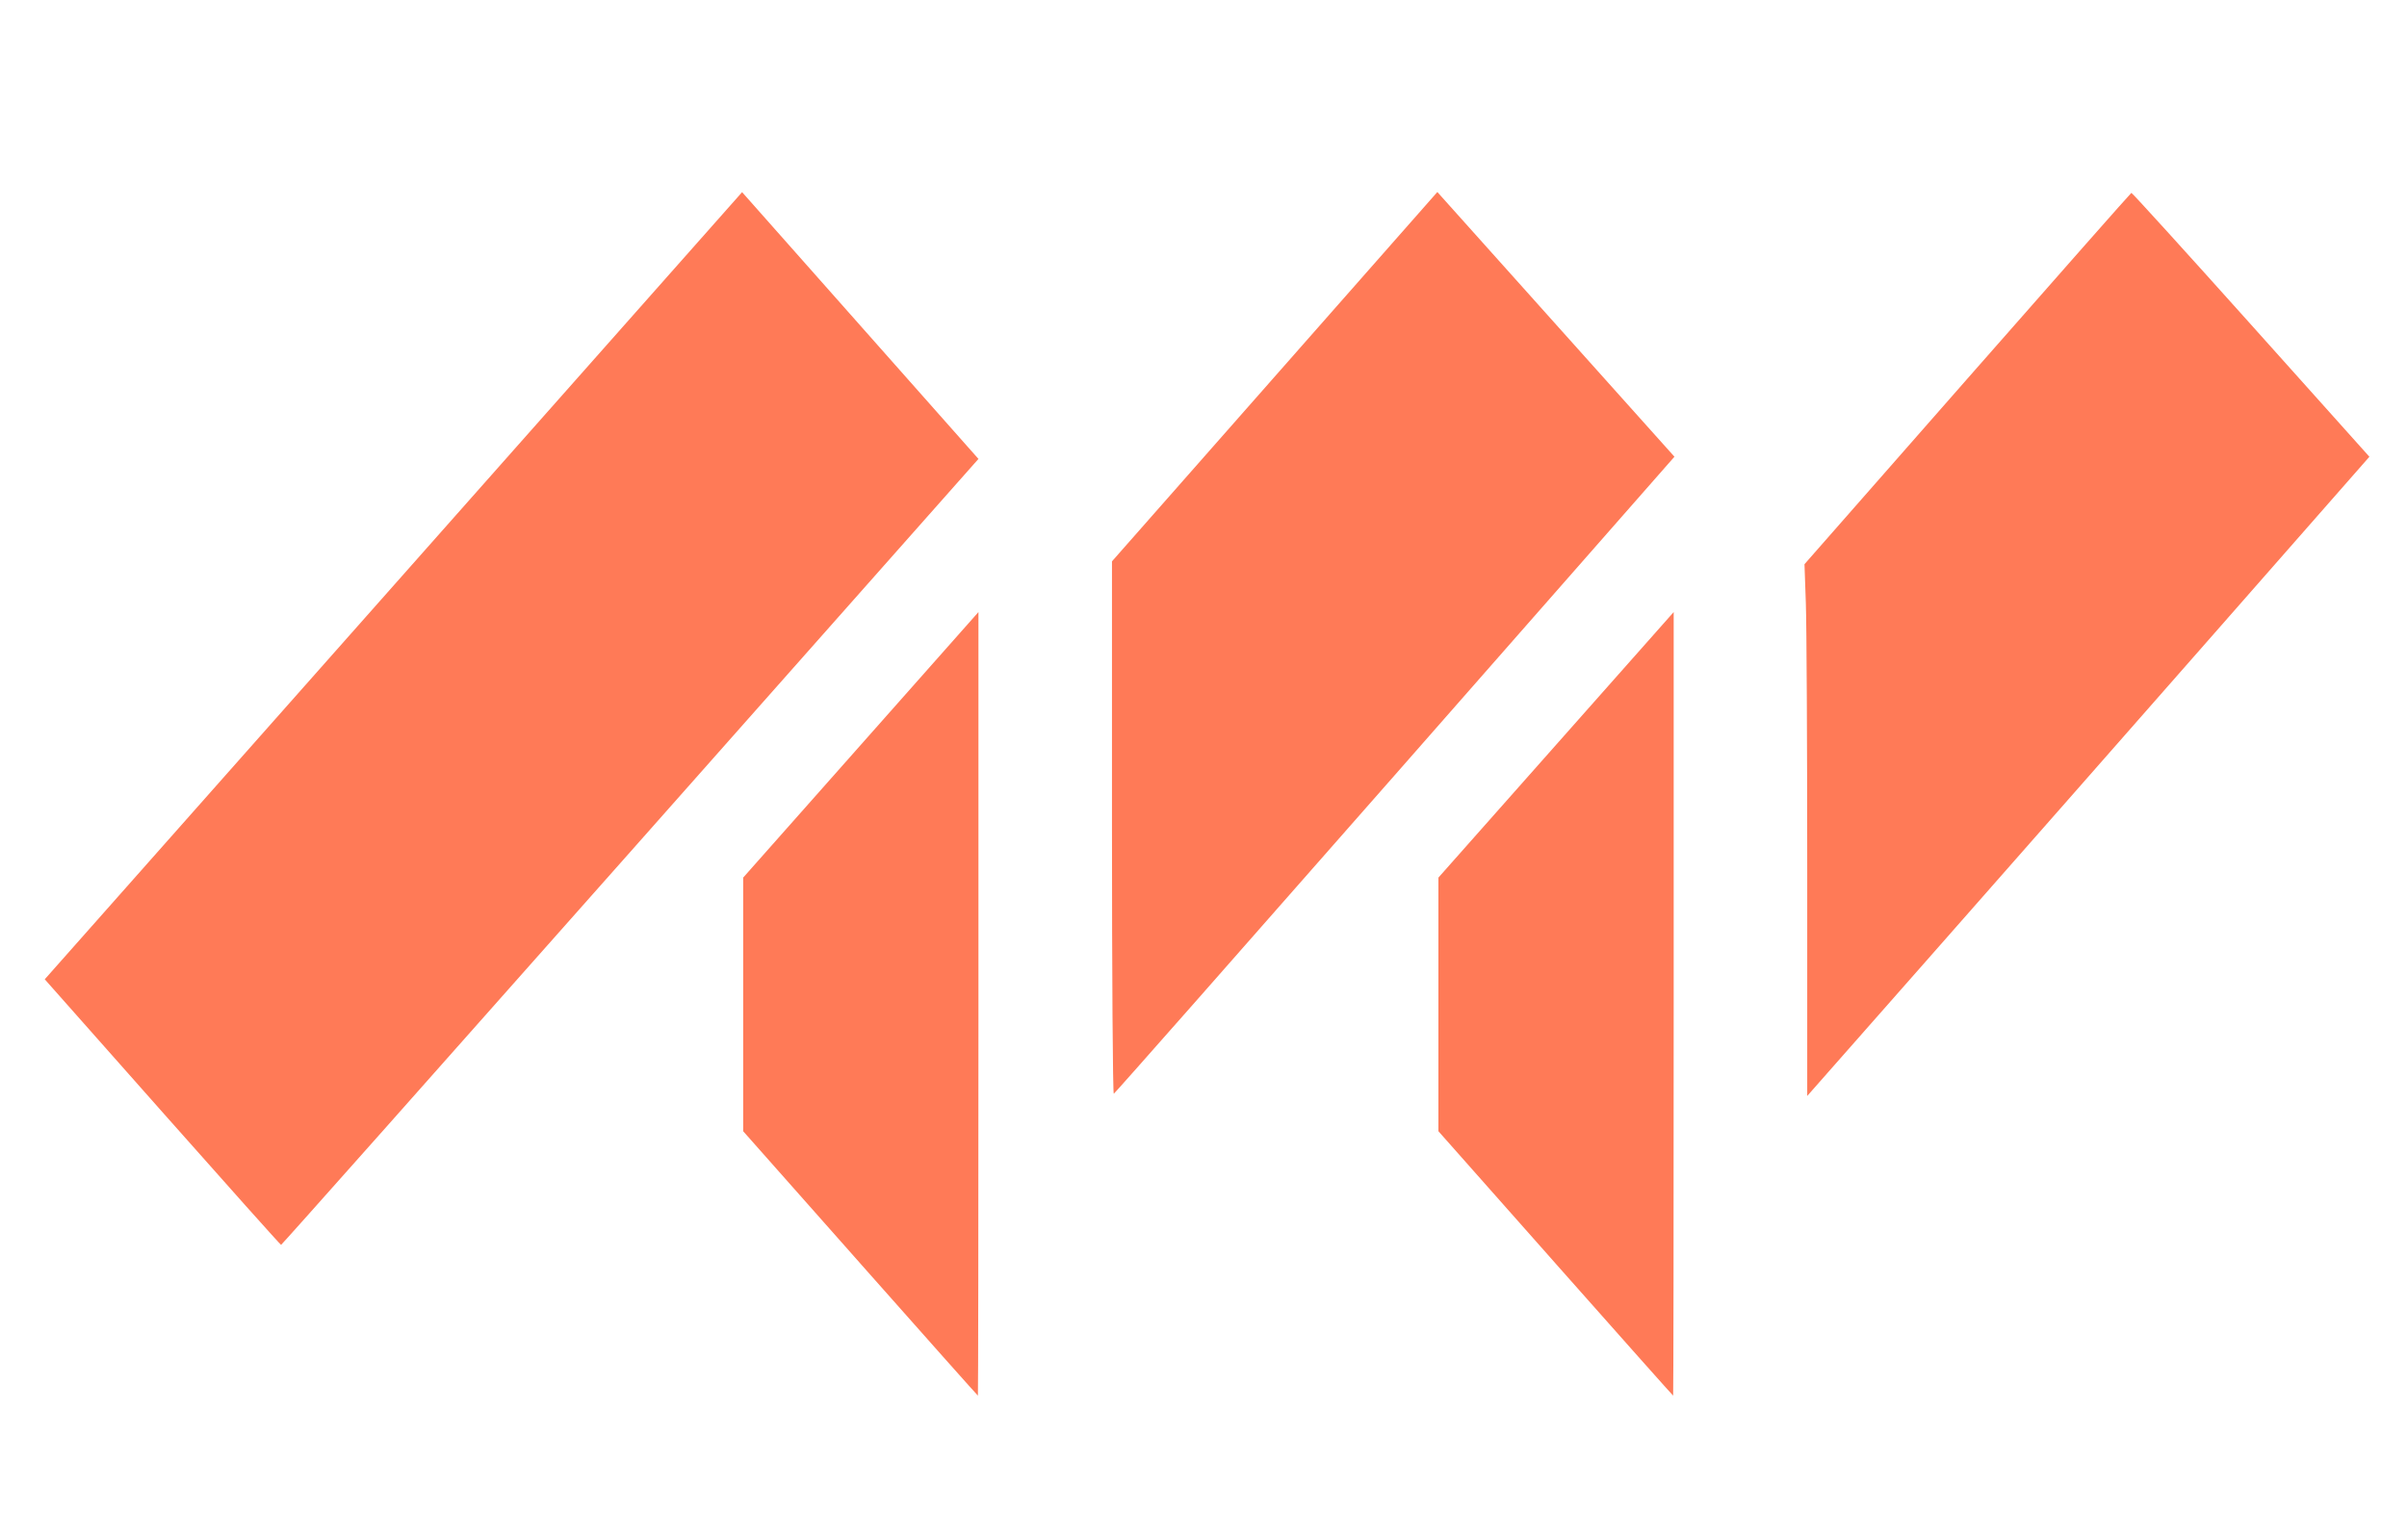
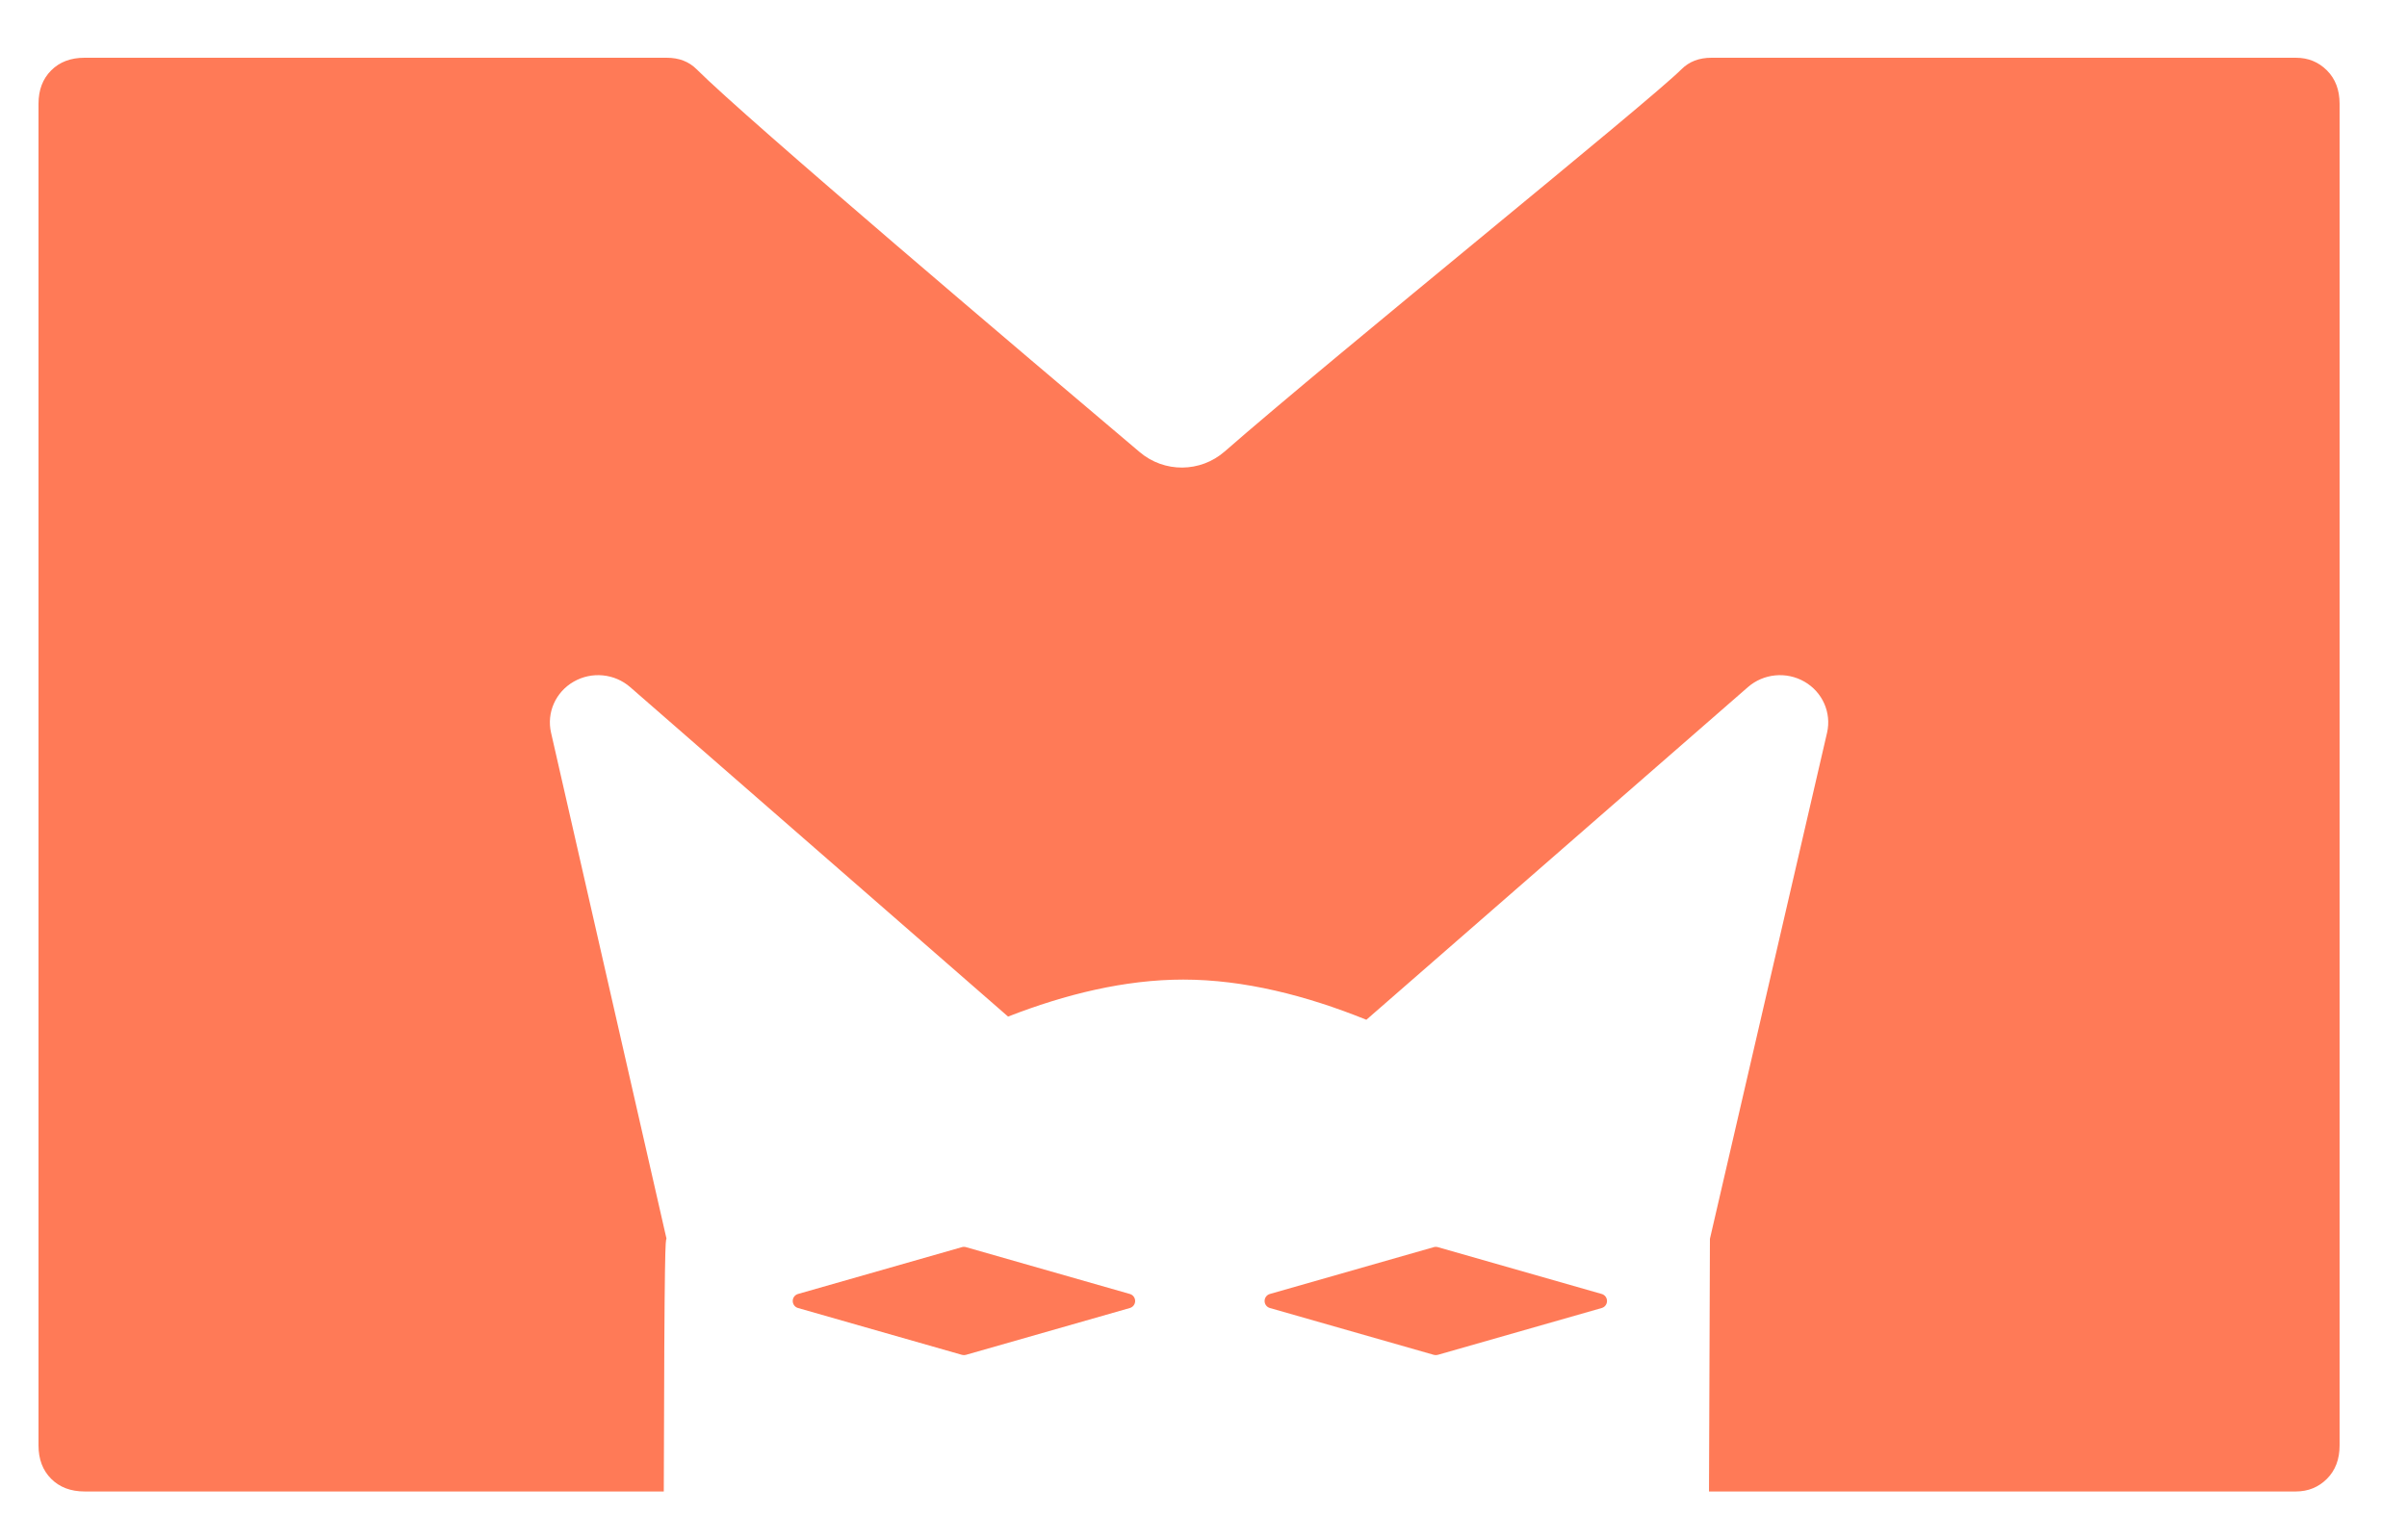
- <svg xmlns="http://www.w3.org/2000/svg" width="250px" height="160px" viewBox="0 0 250 160" version="1.1" id="SVGRoot">
-   <defs id="defs1958" />
-   <g id="layer1">
-     <path style="opacity:1;fill:#ff7a57;fill-opacity:1;stroke:#000000;stroke-width:1;stroke-opacity:0" d="M 16.866,115.541 4.648,101.745 40.863,60.854 77.077,19.964 89.351,33.821 101.626,47.679 65.465,88.508 C 45.577,110.964 29.255,129.338 29.194,129.338 c -0.061,0 -5.609,-6.208 -12.328,-13.796 z" id="path1910" />
-     <g id="g182" transform="matrix(1.859734,0,0,-2.099852,115.5061,114.1359)" style="stroke-width:0.675">
-       <path style="opacity:1;fill:#ff7a57;fill-opacity:1;stroke:#000000;stroke-width:0.675;stroke-opacity:0" d="m 532.115,500.586 v -17.588 l 12.114,-12.182 12.114,-12.182 8.828,8.731 8.828,8.731 -20.807,20.987 c -11.444,11.543 -20.867,21.01 -20.942,21.039 -0.075,0.029 -0.135,-7.817 -0.135,-17.536 z" id="path1916" transform="matrix(0.75,0,0,-0.75,-399.0923,388.8291)" />
+ <svg xmlns="http://www.w3.org/2000/svg" width="100%" height="100%" viewBox="0 0 250 160" version="1.1" xml:space="preserve" style="fill-rule:evenodd;clip-rule:evenodd;stroke-linejoin:round;stroke-miterlimit:2;">
+   <g transform="matrix(2.82701,0,0,2.82701,-219.334,-118.389)">
+     <g transform="matrix(0.666392,0,0,0.666392,0.492345,70.2627)">
+       <path d="M152.283,39.659L120.347,39.659C119.586,39.659 118.973,39.426 118.508,38.961C118.043,38.496 117.81,37.882 117.81,37.121L117.81,-36.873C117.81,-37.634 118.043,-38.247 118.508,-38.712C118.973,-39.178 119.586,-39.41 120.347,-39.41L152.444,-39.41C153.121,-39.41 153.67,-39.199 154.093,-38.776C156.867,-36.002 172.408,-22.827 178.52,-17.663C179.876,-16.51 181.872,-16.526 183.21,-17.699C189.417,-23.12 206.578,-36.963 208.391,-38.776C208.814,-39.199 209.364,-39.41 210.04,-39.41L242.264,-39.41C242.941,-39.41 243.511,-39.178 243.977,-38.712C244.442,-38.247 244.674,-37.634 244.674,-36.873L244.674,37.121C244.674,37.882 244.442,38.496 243.977,38.961C243.511,39.426 242.941,39.659 242.264,39.659L209.908,39.659L209.959,25.725L216.418,-2.19C216.669,-3.293 216.165,-4.429 215.17,-5.001C214.174,-5.574 212.915,-5.452 212.053,-4.7L191.018,13.645C187.726,12.313 184.277,11.429 180.921,11.429C177.714,11.429 174.422,12.236 171.265,13.469L150.431,-4.7C149.569,-5.452 148.31,-5.574 147.315,-5.001C146.319,-4.429 145.815,-3.293 146.067,-2.19L152.434,25.725C152.374,25.781 152.315,25.909 152.283,39.659Z" style="fill:rgb(255,122,87);" />
    </g>
-     <g id="g186" transform="matrix(1.859734,0,0,-2.099852,77.05369,91.08264)" style="stroke-width:0.675">
-       <path style="opacity:1;fill:#ff7a57;fill-opacity:1;stroke:#000000;stroke-width:0.675;stroke-opacity:0" d="m 513.371,529.314 -8.72,-8.721 v -8.365 -8.365 l 8.76,-8.759 8.76,-8.759 v 25.846 c 0,14.215 -0.018,25.846 -0.04,25.846 -0.022,0 -3.964,-3.925 -8.76,-8.721 z" id="path1914" transform="matrix(0.75,0,0,-0.75,-378.416,377.8506)" />
+     <g transform="matrix(1,0,0,1,-1.6637,4.69083)">
+       <path d="M131.926,83.021C131.974,83.007 132.026,83.007 132.074,83.021C132.643,83.184 136.351,84.243 138.096,84.742C138.211,84.775 138.29,84.88 138.29,85C138.29,85.12 138.211,85.225 138.096,85.258C136.351,85.757 132.643,86.816 132.074,86.979C132.026,86.993 131.974,86.993 131.926,86.979C131.357,86.816 127.649,85.757 125.904,85.258C125.789,85.225 125.71,85.12 125.71,85C125.71,84.88 125.789,84.775 125.904,84.742C127.649,84.243 131.357,83.184 131.926,83.021Z" style="fill:rgb(255,122,87);" />
    </g>
-     <g id="g194" transform="matrix(1.859734,0,0,-2.099852,149.2337,91.08264)" style="stroke-width:0.675">
-       <path style="opacity:1;fill:#ff7a57;fill-opacity:1;stroke:#000000;stroke-width:0.675;stroke-opacity:0" d="m 565.142,529.314 -8.72,-8.721 v -8.365 -8.365 l 8.76,-8.759 8.76,-8.759 v 25.846 c 0,14.215 -0.018,25.846 -0.04,25.846 -0.022,0 -3.964,-3.925 -8.76,-8.721 z" id="path1918" transform="matrix(0.75,0,0,-0.75,-417.228,377.8506)" />
+     <g transform="matrix(1,0,0,1,-19,4.69083)">
+       <path d="M131.926,83.021C131.974,83.007 132.026,83.007 132.074,83.021C132.643,83.184 136.351,84.243 138.096,84.742C138.211,84.775 138.29,84.88 138.29,85C138.29,85.12 138.211,85.225 138.096,85.258C136.351,85.757 132.643,86.816 132.074,86.979C132.026,86.993 131.974,86.993 131.926,86.979C131.357,86.816 127.649,85.757 125.904,85.258C125.789,85.225 125.71,85.12 125.71,85C125.71,84.88 125.789,84.775 125.904,84.742C127.649,84.243 131.357,83.184 131.926,83.021Z" style="fill:rgb(255,122,87);" />
    </g>
-     <path style="opacity:1;fill:#ff7a57;fill-opacity:1;stroke:#000000;stroke-width:1;stroke-opacity:0" d="m 187.705,90.32 c 0,-12.95 -0.064,-25.381 -0.142,-27.624 l -0.142,-4.079 16.912,-19.265 c 9.302,-10.596 16.969,-19.287 17.039,-19.313 0.07,-0.027 5.661,6.131 12.425,13.683 l 12.298,13.732 -16.029,18.259 c -8.816,10.043 -21.954,24.985 -29.195,33.206 l -13.166,14.946 z" id="path1920" />
  </g>
</svg>
